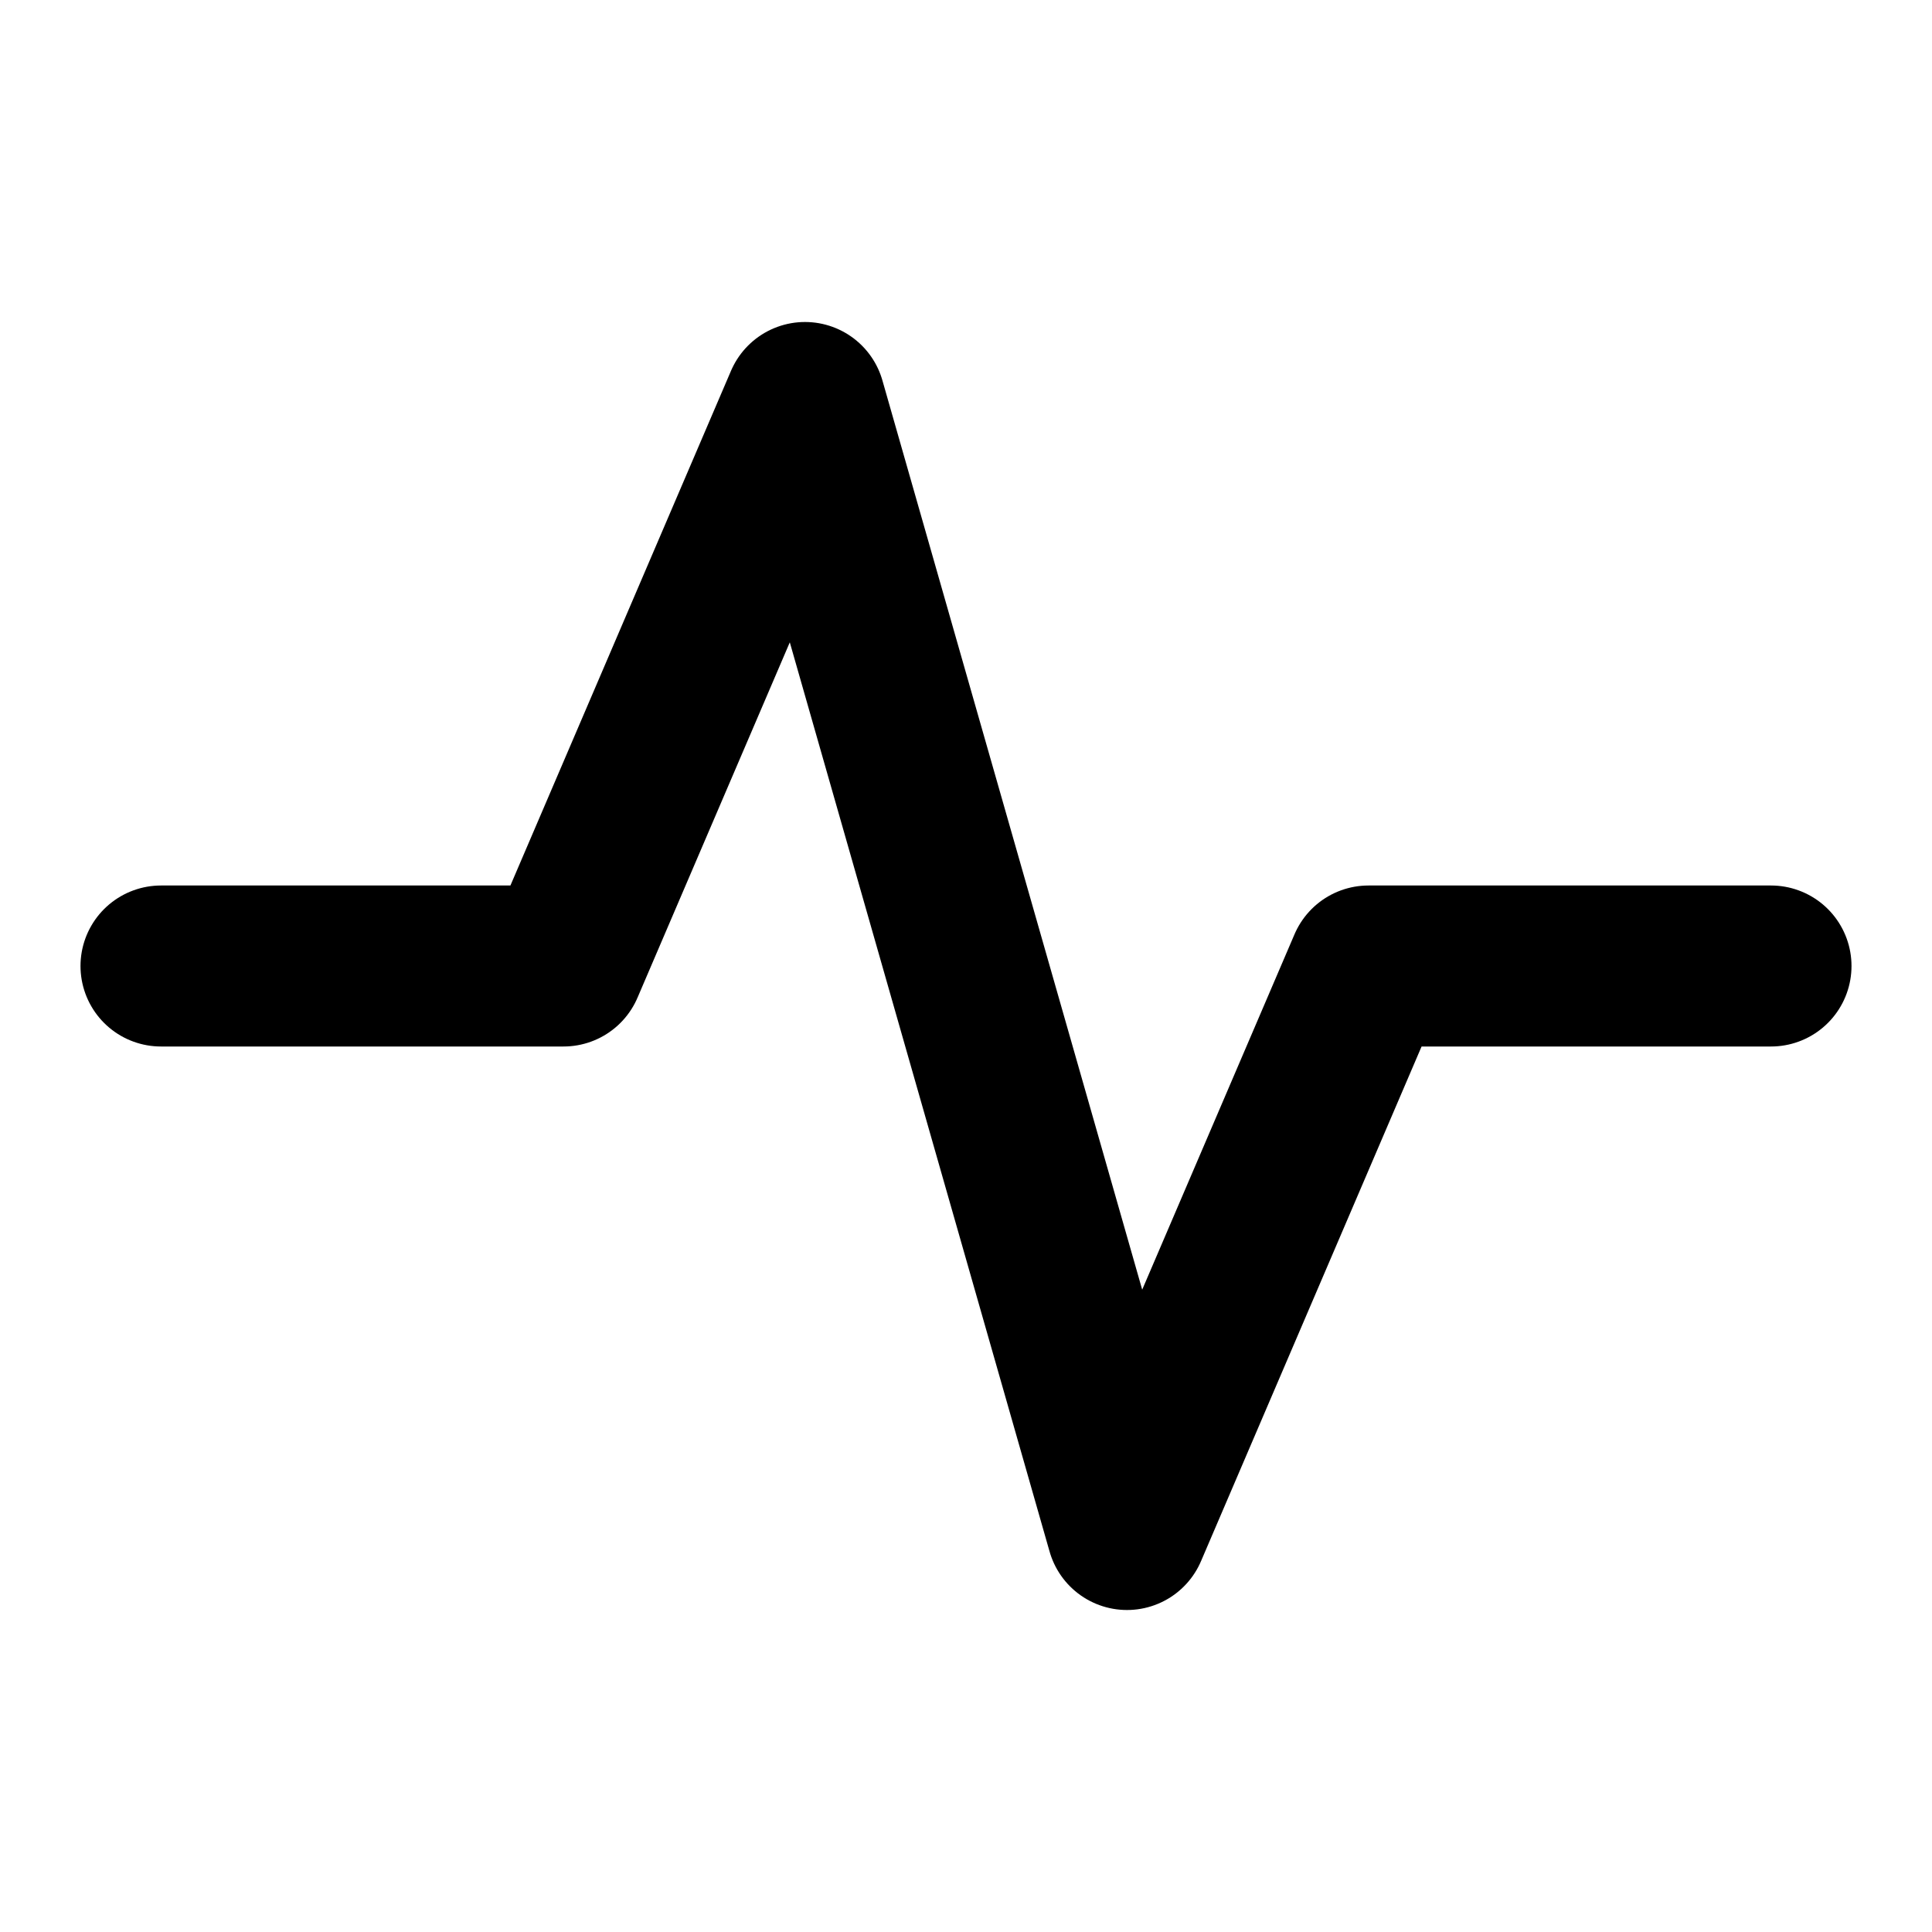
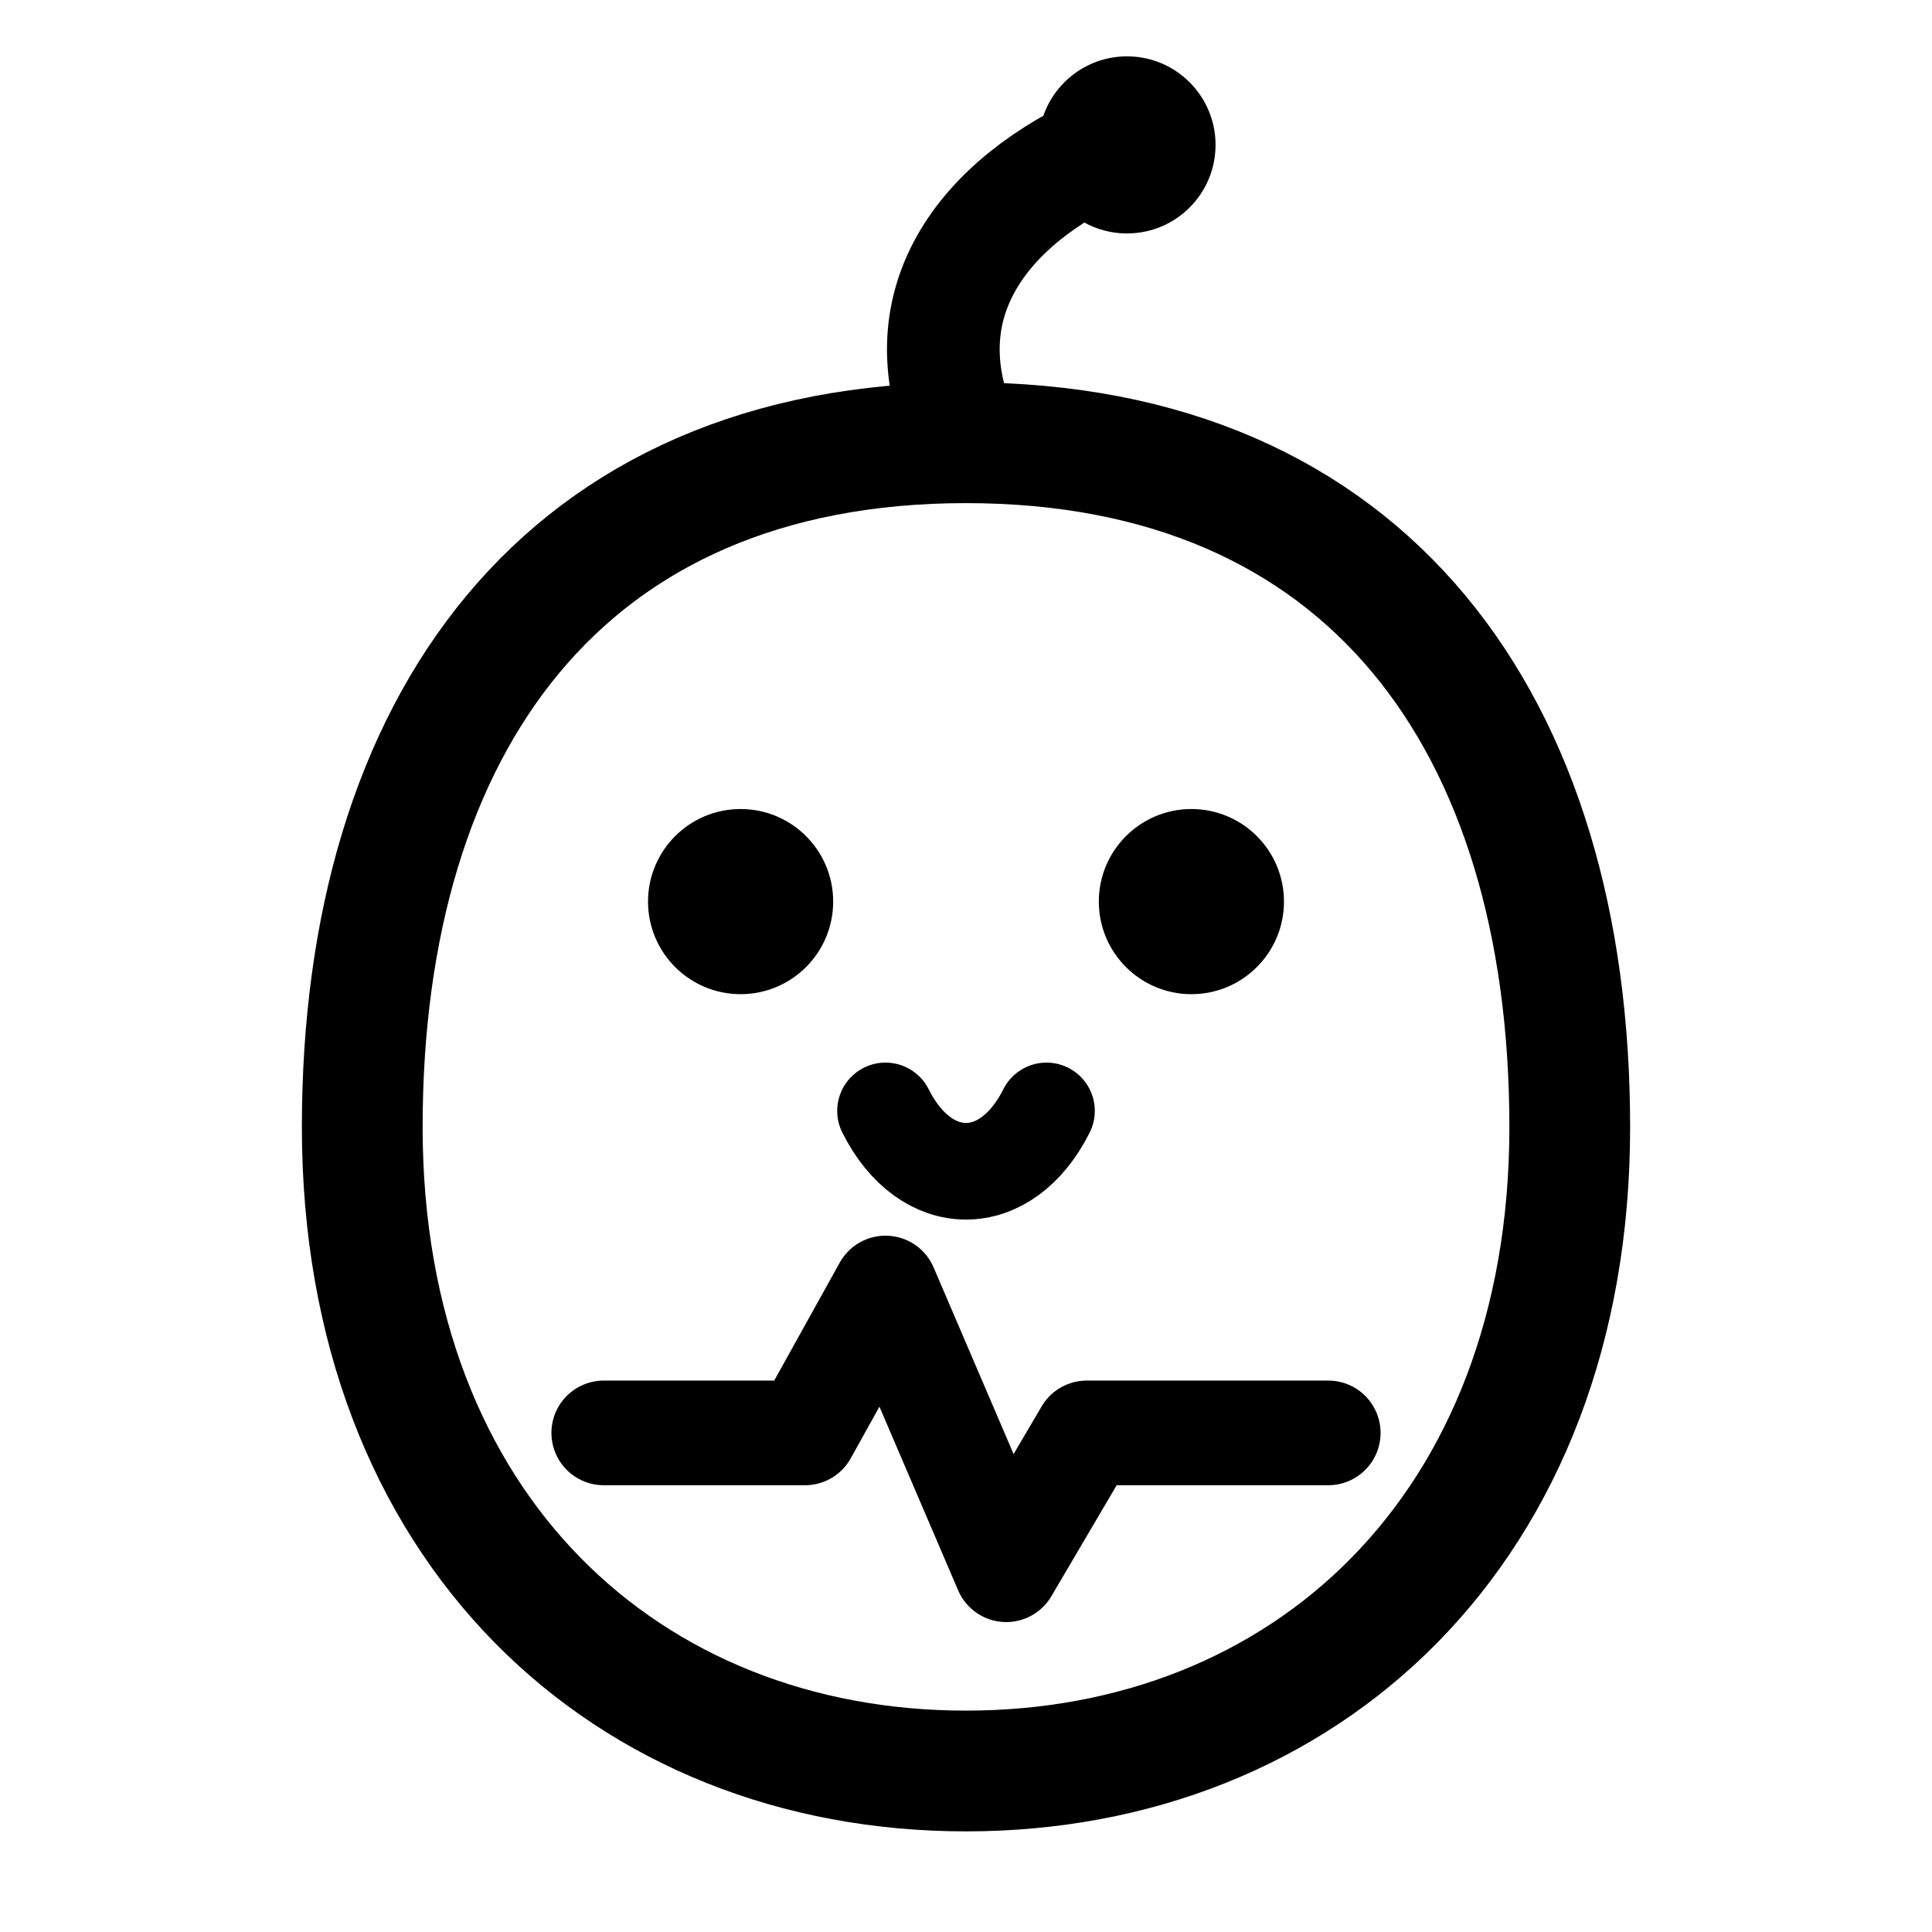
- <svg xmlns="http://www.w3.org/2000/svg" viewBox="0 0 24 24">
-   <path d="M2 12h5l3-7 4 14 3-7h5" fill="none" stroke="currentColor" stroke-width="2" stroke-linecap="round" stroke-linejoin="round" />
+ <svg xmlns="http://www.w3.org/2000/svg" viewBox="0 0 24 24" width="24" height="24">
+   <path d="M 12 5.5 C 11.2 3.8 12.2 2.5 13.8 1.8" fill="none" stroke="currentColor" stroke-width="1.4" stroke-linecap="round" />
+   <circle cx="14" cy="1.8" r="1.1" fill="currentColor" />
+   <path d="M 12 5.5 C 17 5.5 19.5 9 19.5 14 C 19.5 19 16.2 22 12 22 C 7.8 22 4.5 19 4.5 14 C 4.5 9 7 5.5 12 5.5 Z" fill="none" stroke="currentColor" stroke-width="1.5" stroke-linecap="round" stroke-linejoin="round" />
+   <circle cx="9.2" cy="11.2" r="1.15" fill="currentColor" />
+   <circle cx="14.8" cy="11.2" r="1.15" fill="currentColor" />
+   <path d="M 11 13.8 C 11.5 14.8 12.5 14.8 13 13.8" fill="none" stroke="currentColor" stroke-width="1.2" stroke-linecap="round" />
+   <path d="M 7.5 17.8 H 10 L 11 16 L 12.5 19.5 L 13.5 17.8 H 16.5" fill="none" stroke="currentColor" stroke-width="1.3" stroke-linecap="round" stroke-linejoin="round" />
</svg>
